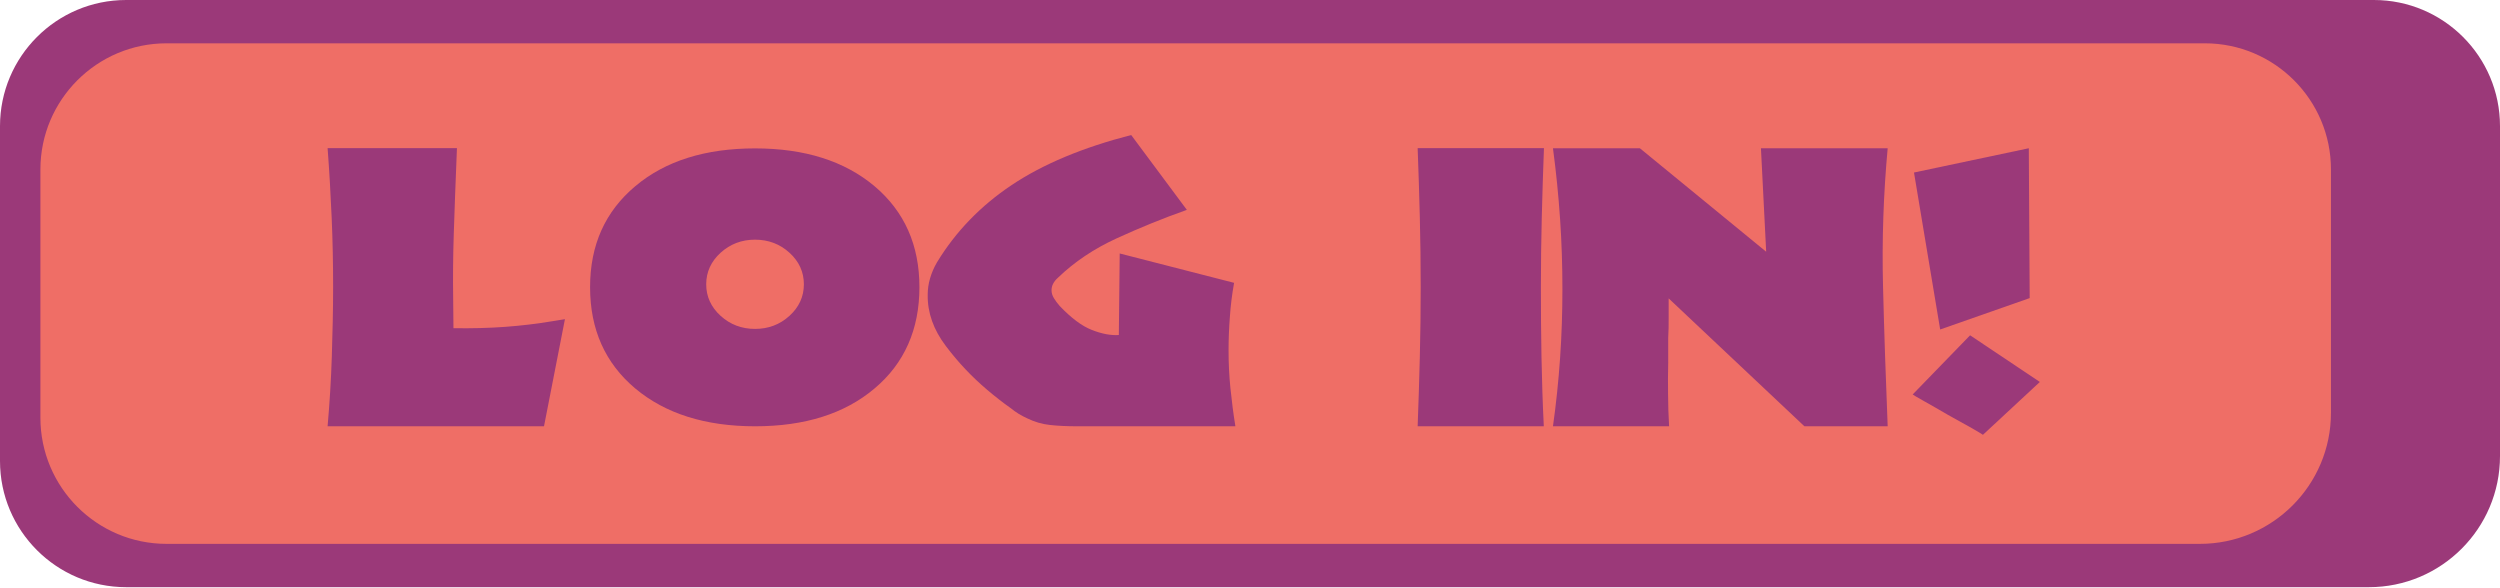
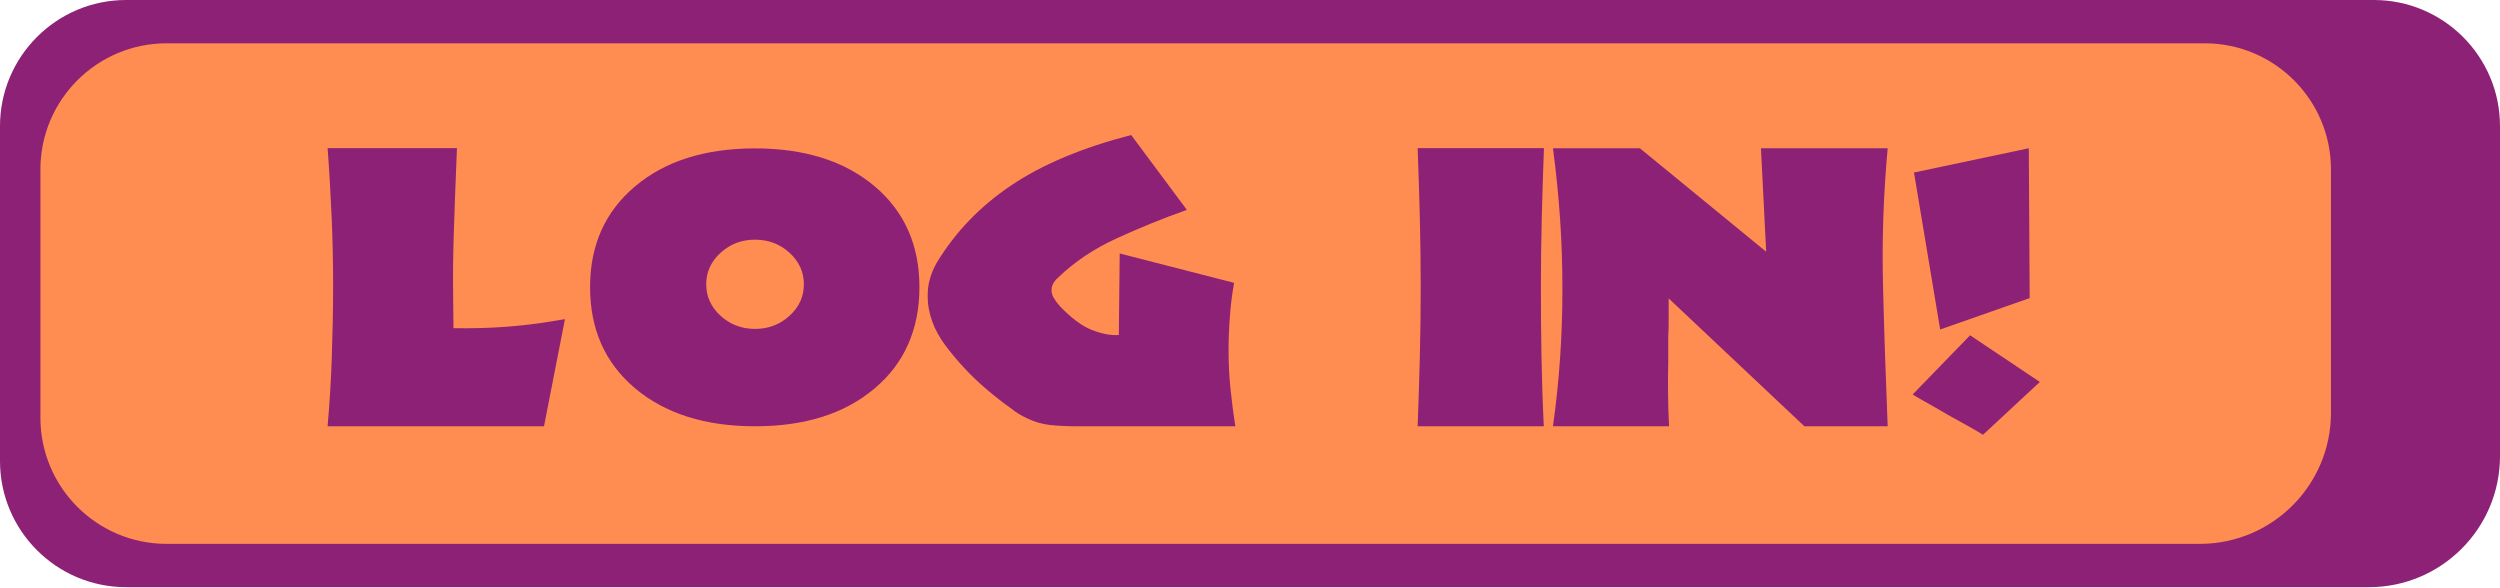
<svg xmlns="http://www.w3.org/2000/svg" id="a" viewBox="0 0 172.01 40.4">
-   <defs>
-     <style>.b{fill:#9b3979;}.c{fill:#ef6e66;}</style>
-   </defs>
+   <path d="M8.68,0H163.33c4.79,0,8.68,3.89,8.68,8.68V31.38c0,4.98-4.04,9.02-9.02,9.02H8.68c-4.79,0-8.68-3.89-8.68-8.68V8.68C0,3.89,3.89,0,8.68,0Z" style="fill:#8c2175;" />
+   <path d="M11.46,2.98H151.7c4.79,0,8.68,3.89,8.68,8.68V28.4c0,4.98-4.04,9.02-9.02,9.02H11.46c-4.79,0-8.68-3.89-8.68-8.68V11.66C2.78,6.87,6.67,2.98,11.46,2.98Z" style="fill:#ff8d51;" />
  <g>
-     <path class="b" d="M8.68,0H163.33c4.79,0,8.68,3.89,8.68,8.68V31.38c0,4.98-4.04,9.02-9.02,9.02H8.68c-4.79,0-8.68-3.89-8.68-8.68V8.68C0,3.89,3.89,0,8.68,0Z" />
-     <path class="c" d="M11.46,2.98H151.7c4.79,0,8.68,3.89,8.68,8.68V28.4c0,4.98-4.04,9.02-9.02,9.02H11.46c-4.79,0-8.68-3.89-8.68-8.68V11.66C2.78,6.87,6.67,2.98,11.46,2.98Z" />
-   </g>
-   <g>
-     <path class="b" d="M37.42,29.33h-14.88c.14-1.6,.24-3.2,.29-4.79s.09-3.19,.09-4.79-.03-3.17-.1-4.78c-.07-1.6-.16-3.19-.28-4.78h8.9c-.1,2.41-.17,4.39-.22,5.94-.05,1.55-.06,3.02-.04,4.42,0,.32,0,.66,.01,1,0,.34,.01,.68,.01,1.03,1.26,.02,2.44-.01,3.54-.09s2.19-.21,3.27-.39c.14-.02,.28-.04,.43-.07s.29-.05,.43-.07l-1.44,7.37Z" />
-     <path class="b" d="M60.17,26.73c-2.06,1.74-4.8,2.6-8.22,2.6s-6.17-.87-8.24-2.6c-2.07-1.74-3.11-4.06-3.11-6.97s1.04-5.21,3.11-6.95c2.07-1.74,4.82-2.6,8.24-2.6s6.16,.87,8.22,2.6c2.06,1.74,3.09,4.05,3.09,6.95s-1.03,5.24-3.09,6.97Zm-5.85-9.34c-.66-.6-1.45-.9-2.37-.9s-1.71,.3-2.37,.9-.99,1.33-.99,2.17,.33,1.57,.99,2.17c.66,.6,1.45,.9,2.37,.9s1.71-.3,2.37-.9c.66-.6,.99-1.33,.99-2.17s-.33-1.57-.99-2.17Z" />
-     <path class="b" d="M74.14,29.33c-.73,0-1.36-.03-1.9-.09-.54-.06-1.06-.21-1.55-.45-.2-.09-.39-.19-.59-.31-.2-.12-.39-.26-.59-.42-.25-.18-.52-.37-.78-.58-.27-.21-.54-.43-.81-.66-1.04-.88-1.99-1.88-2.84-3.01-.85-1.12-1.27-2.3-1.25-3.52,0-.38,.05-.76,.16-1.13,.11-.38,.27-.76,.49-1.13,1.28-2.1,2.99-3.87,5.13-5.3s4.88-2.58,8.22-3.44l3.83,5.15c-1.67,.59-3.28,1.25-4.83,1.96-1.55,.71-2.9,1.61-4.04,2.71-.16,.14-.27,.29-.34,.43-.07,.14-.1,.29-.1,.43,0,.18,.05,.36,.16,.54,.11,.18,.24,.36,.4,.54,.79,.83,1.52,1.38,2.21,1.65,.69,.27,1.31,.39,1.86,.35l.06-5.61,7.87,2.02c-.14,.79-.24,1.57-.29,2.35-.06,.77-.09,1.54-.09,2.29,0,.88,.04,1.76,.13,2.63,.09,.87,.2,1.74,.34,2.6h-10.84Z" />
-     <path class="b" d="M97.54,29.33c.06-1.6,.11-3.2,.15-4.79,.04-1.59,.06-3.19,.06-4.79s-.02-3.17-.06-4.78c-.04-1.6-.09-3.19-.15-4.78h8.69c-.06,1.58-.11,3.18-.15,4.78-.04,1.6-.06,3.19-.06,4.78s.01,3.2,.04,4.79c.03,1.59,.08,3.19,.16,4.79h-8.69Z" />
-     <path class="b" d="M124.15,29.33l-9.34-8.8v1.35c0,.45,0,.9-.03,1.35v1.7c-.02,.74-.02,1.47-.01,2.2,0,.73,.03,1.46,.07,2.2h-7.99c.22-1.55,.38-3.11,.49-4.69,.11-1.58,.16-3.17,.16-4.75s-.05-3.21-.16-4.82c-.11-1.61-.27-3.23-.49-4.87h5.98l8.69,7.12c-.06-1.19-.12-2.37-.18-3.56-.06-1.19-.12-2.37-.18-3.56h8.72c-.29,3.15-.4,6.32-.32,9.51s.19,6.4,.32,9.62h-5.75Z" />
-     <path class="b" d="M136.44,29.92s-.25-.17-.75-.45c-.5-.28-1.06-.59-1.67-.93-.59-.34-1.13-.66-1.64-.94s-.76-.44-.78-.46l3.95-4.07,4.8,3.21-3.92,3.64Zm-2.95-7.26l-1.8-10.79,7.9-1.67,.06,10.31-6.16,2.16Z" />
+     <path d="M37.42,29.33h-14.88c.14-1.6,.24-3.2,.29-4.79s.09-3.19,.09-4.79-.03-3.17-.1-4.78c-.07-1.6-.16-3.19-.28-4.78h8.9c-.1,2.41-.17,4.39-.22,5.94-.05,1.55-.06,3.02-.04,4.42,0,.32,0,.66,.01,1,0,.34,.01,.68,.01,1.03,1.26,.02,2.44-.01,3.54-.09s2.19-.21,3.27-.39c.14-.02,.28-.04,.43-.07s.29-.05,.43-.07l-1.44,7.37Z" style="fill:#8c2175;" />
+     <path d="M60.17,26.73c-2.06,1.74-4.8,2.6-8.22,2.6s-6.17-.87-8.24-2.6c-2.07-1.74-3.11-4.06-3.11-6.97s1.04-5.21,3.11-6.95c2.07-1.74,4.82-2.6,8.24-2.6s6.16,.87,8.22,2.6c2.06,1.74,3.09,4.05,3.09,6.95s-1.03,5.24-3.09,6.97Zm-5.85-9.34c-.66-.6-1.45-.9-2.37-.9s-1.71,.3-2.37,.9-.99,1.33-.99,2.17,.33,1.57,.99,2.17c.66,.6,1.45,.9,2.37,.9s1.71-.3,2.37-.9c.66-.6,.99-1.33,.99-2.17s-.33-1.57-.99-2.17Z" style="fill:#8c2175;" />
+     <path d="M74.14,29.33c-.73,0-1.36-.03-1.9-.09-.54-.06-1.06-.21-1.55-.45-.2-.09-.39-.19-.59-.31-.2-.12-.39-.26-.59-.42-.25-.18-.52-.37-.78-.58-.27-.21-.54-.43-.81-.66-1.04-.88-1.99-1.88-2.84-3.01-.85-1.12-1.27-2.3-1.25-3.52,0-.38,.05-.76,.16-1.13,.11-.38,.27-.76,.49-1.13,1.28-2.1,2.99-3.87,5.13-5.3s4.88-2.58,8.22-3.44l3.83,5.15c-1.67,.59-3.28,1.25-4.83,1.96-1.55,.71-2.9,1.61-4.04,2.71-.16,.14-.27,.29-.34,.43-.07,.14-.1,.29-.1,.43,0,.18,.05,.36,.16,.54,.11,.18,.24,.36,.4,.54,.79,.83,1.52,1.38,2.21,1.65,.69,.27,1.31,.39,1.86,.35l.06-5.61,7.87,2.02c-.14,.79-.24,1.57-.29,2.35-.06,.77-.09,1.54-.09,2.29,0,.88,.04,1.76,.13,2.63,.09,.87,.2,1.74,.34,2.6h-10.84Z" style="fill:#8c2175;" />
+     <path d="M97.54,29.33c.06-1.6,.11-3.2,.15-4.79,.04-1.59,.06-3.19,.06-4.79s-.02-3.17-.06-4.78c-.04-1.6-.09-3.19-.15-4.78h8.69c-.06,1.58-.11,3.18-.15,4.78-.04,1.6-.06,3.19-.06,4.78s.01,3.2,.04,4.79c.03,1.59,.08,3.19,.16,4.79h-8.69Z" style="fill:#8c2175;" />
+     <path d="M124.15,29.33l-9.34-8.8v1.35c0,.45,0,.9-.03,1.35v1.7c-.02,.74-.02,1.47-.01,2.2,0,.73,.03,1.46,.07,2.2h-7.99c.22-1.55,.38-3.11,.49-4.69,.11-1.58,.16-3.17,.16-4.75s-.05-3.21-.16-4.82c-.11-1.61-.27-3.23-.49-4.87h5.98l8.69,7.12c-.06-1.19-.12-2.37-.18-3.56-.06-1.19-.12-2.37-.18-3.56h8.72c-.29,3.15-.4,6.32-.32,9.51s.19,6.4,.32,9.62h-5.75Z" style="fill:#8c2175;" />
+     <path d="M136.44,29.92s-.25-.17-.75-.45c-.5-.28-1.06-.59-1.67-.93-.59-.34-1.13-.66-1.64-.94s-.76-.44-.78-.46l3.95-4.07,4.8,3.21-3.92,3.64Zm-2.95-7.26l-1.8-10.79,7.9-1.67,.06,10.31-6.16,2.16Z" style="fill:#8c2175;" />
  </g>
</svg>
